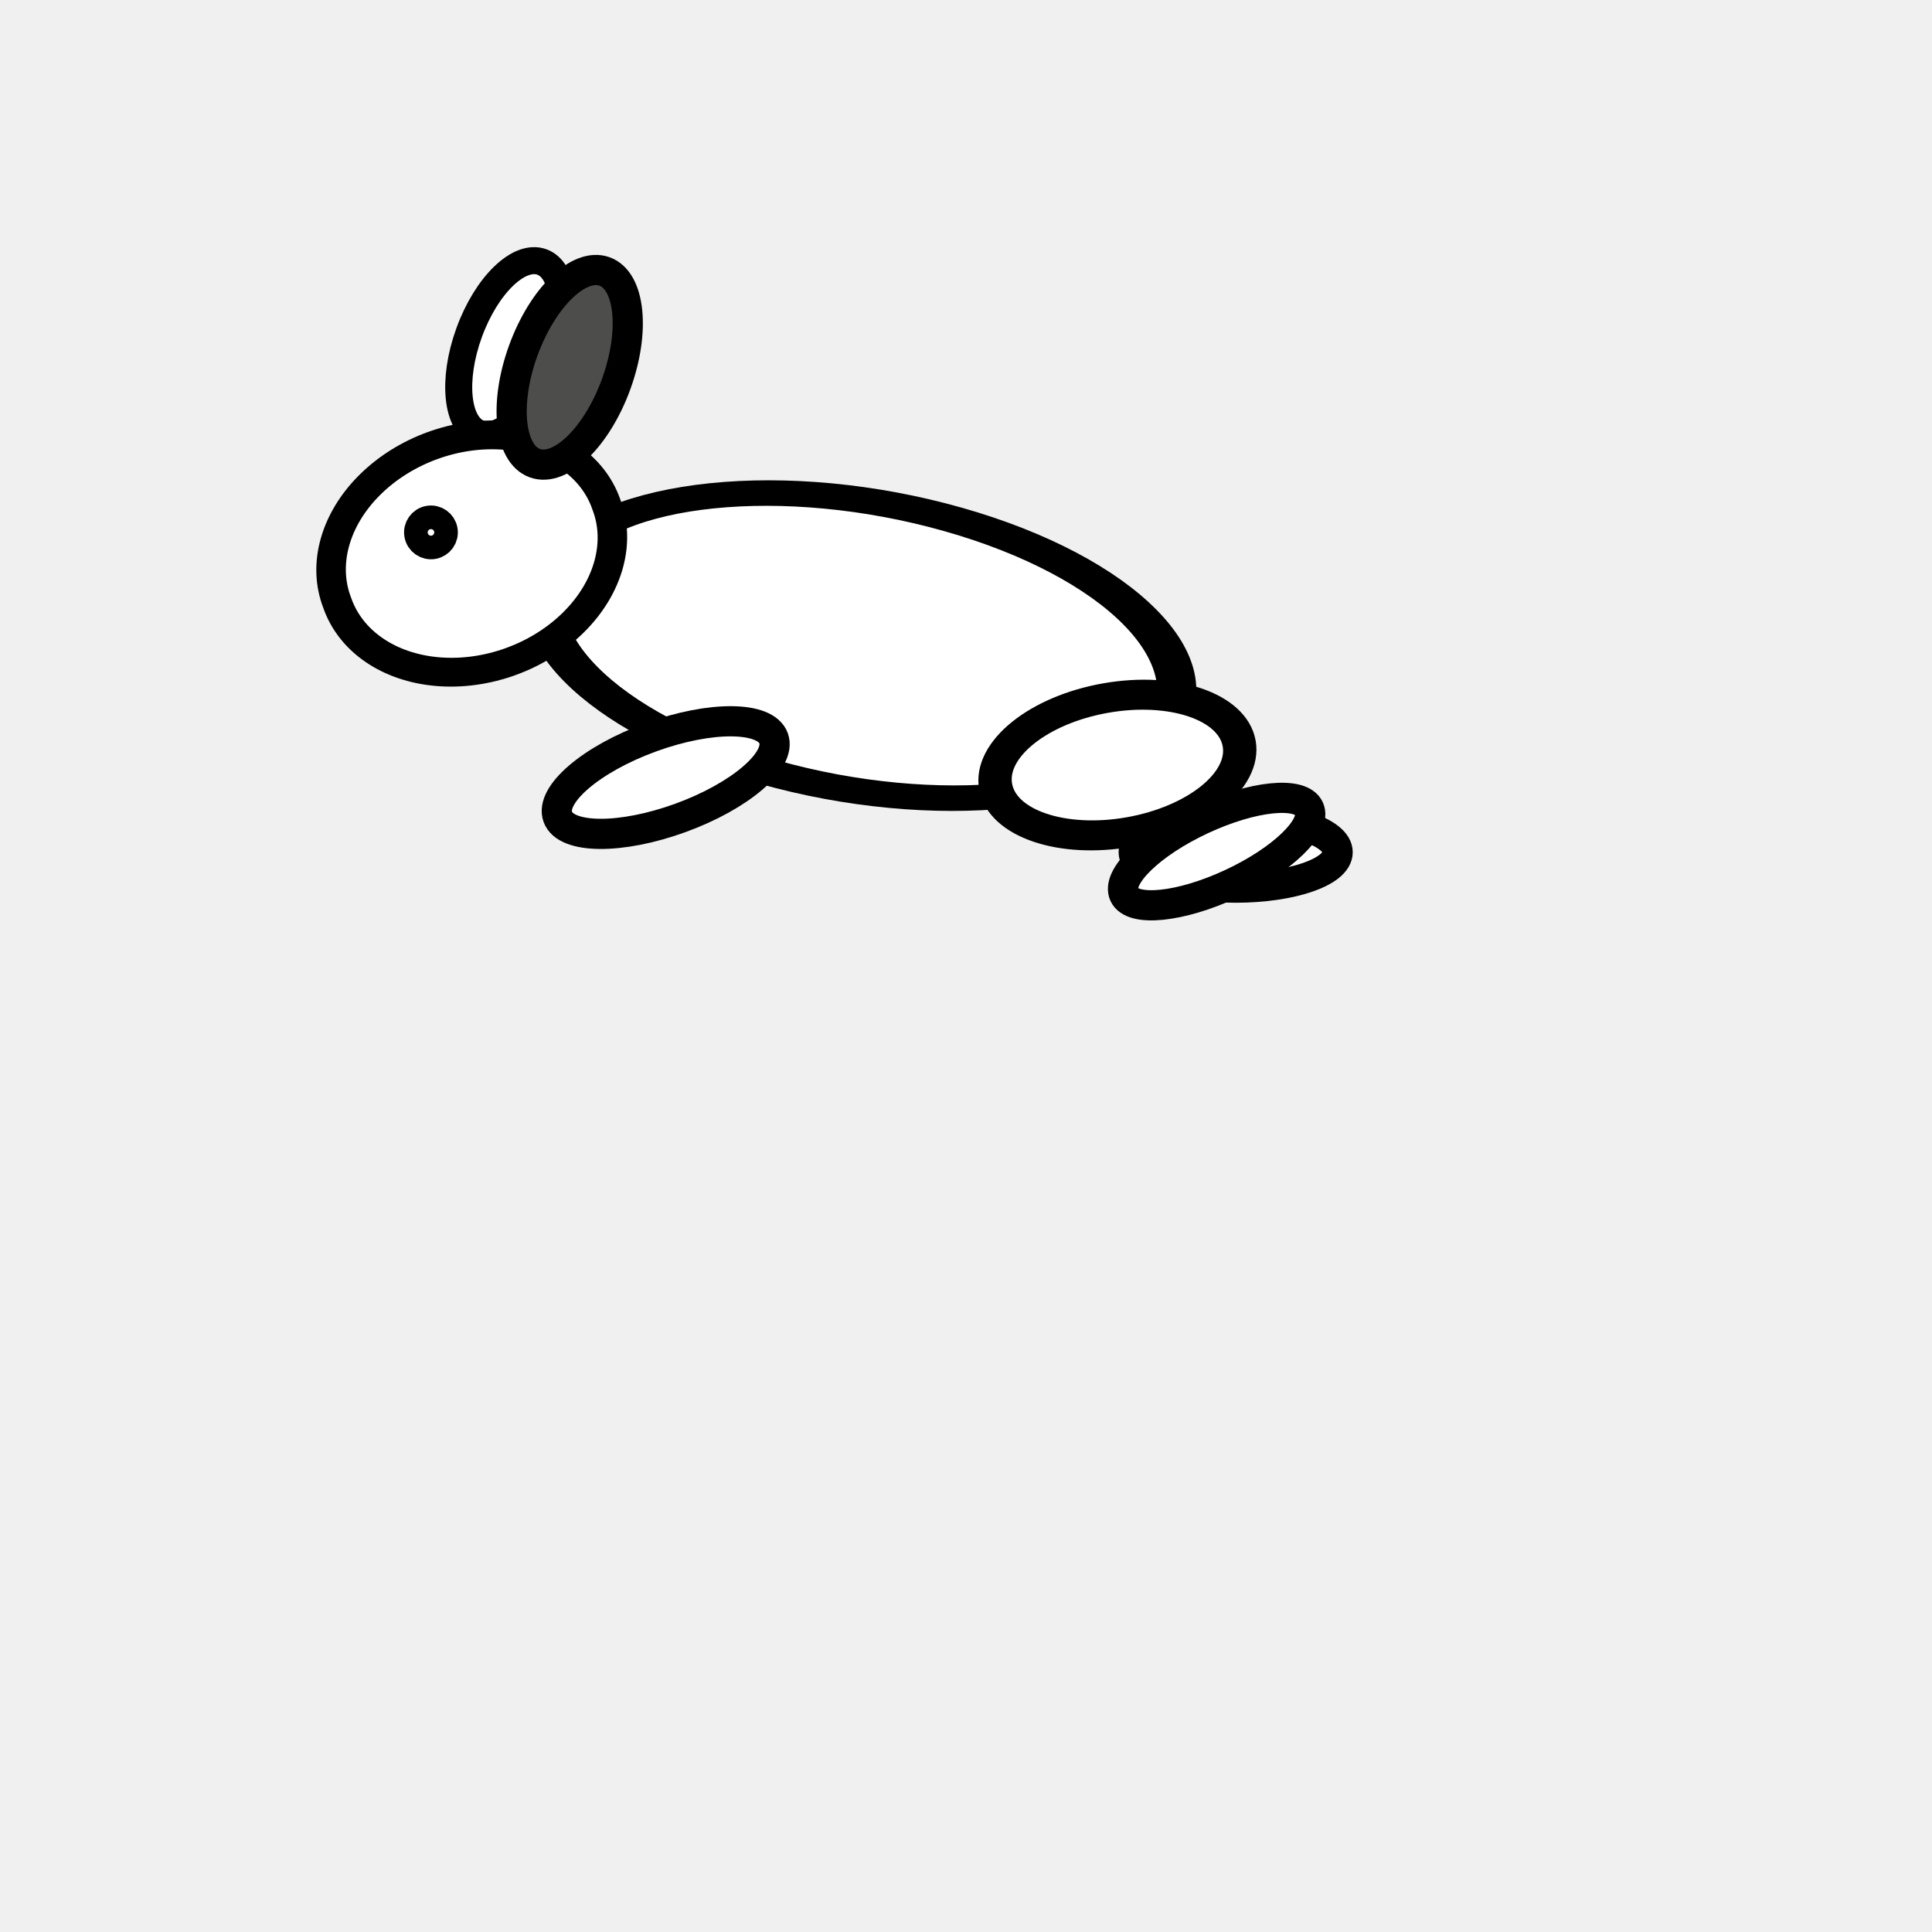
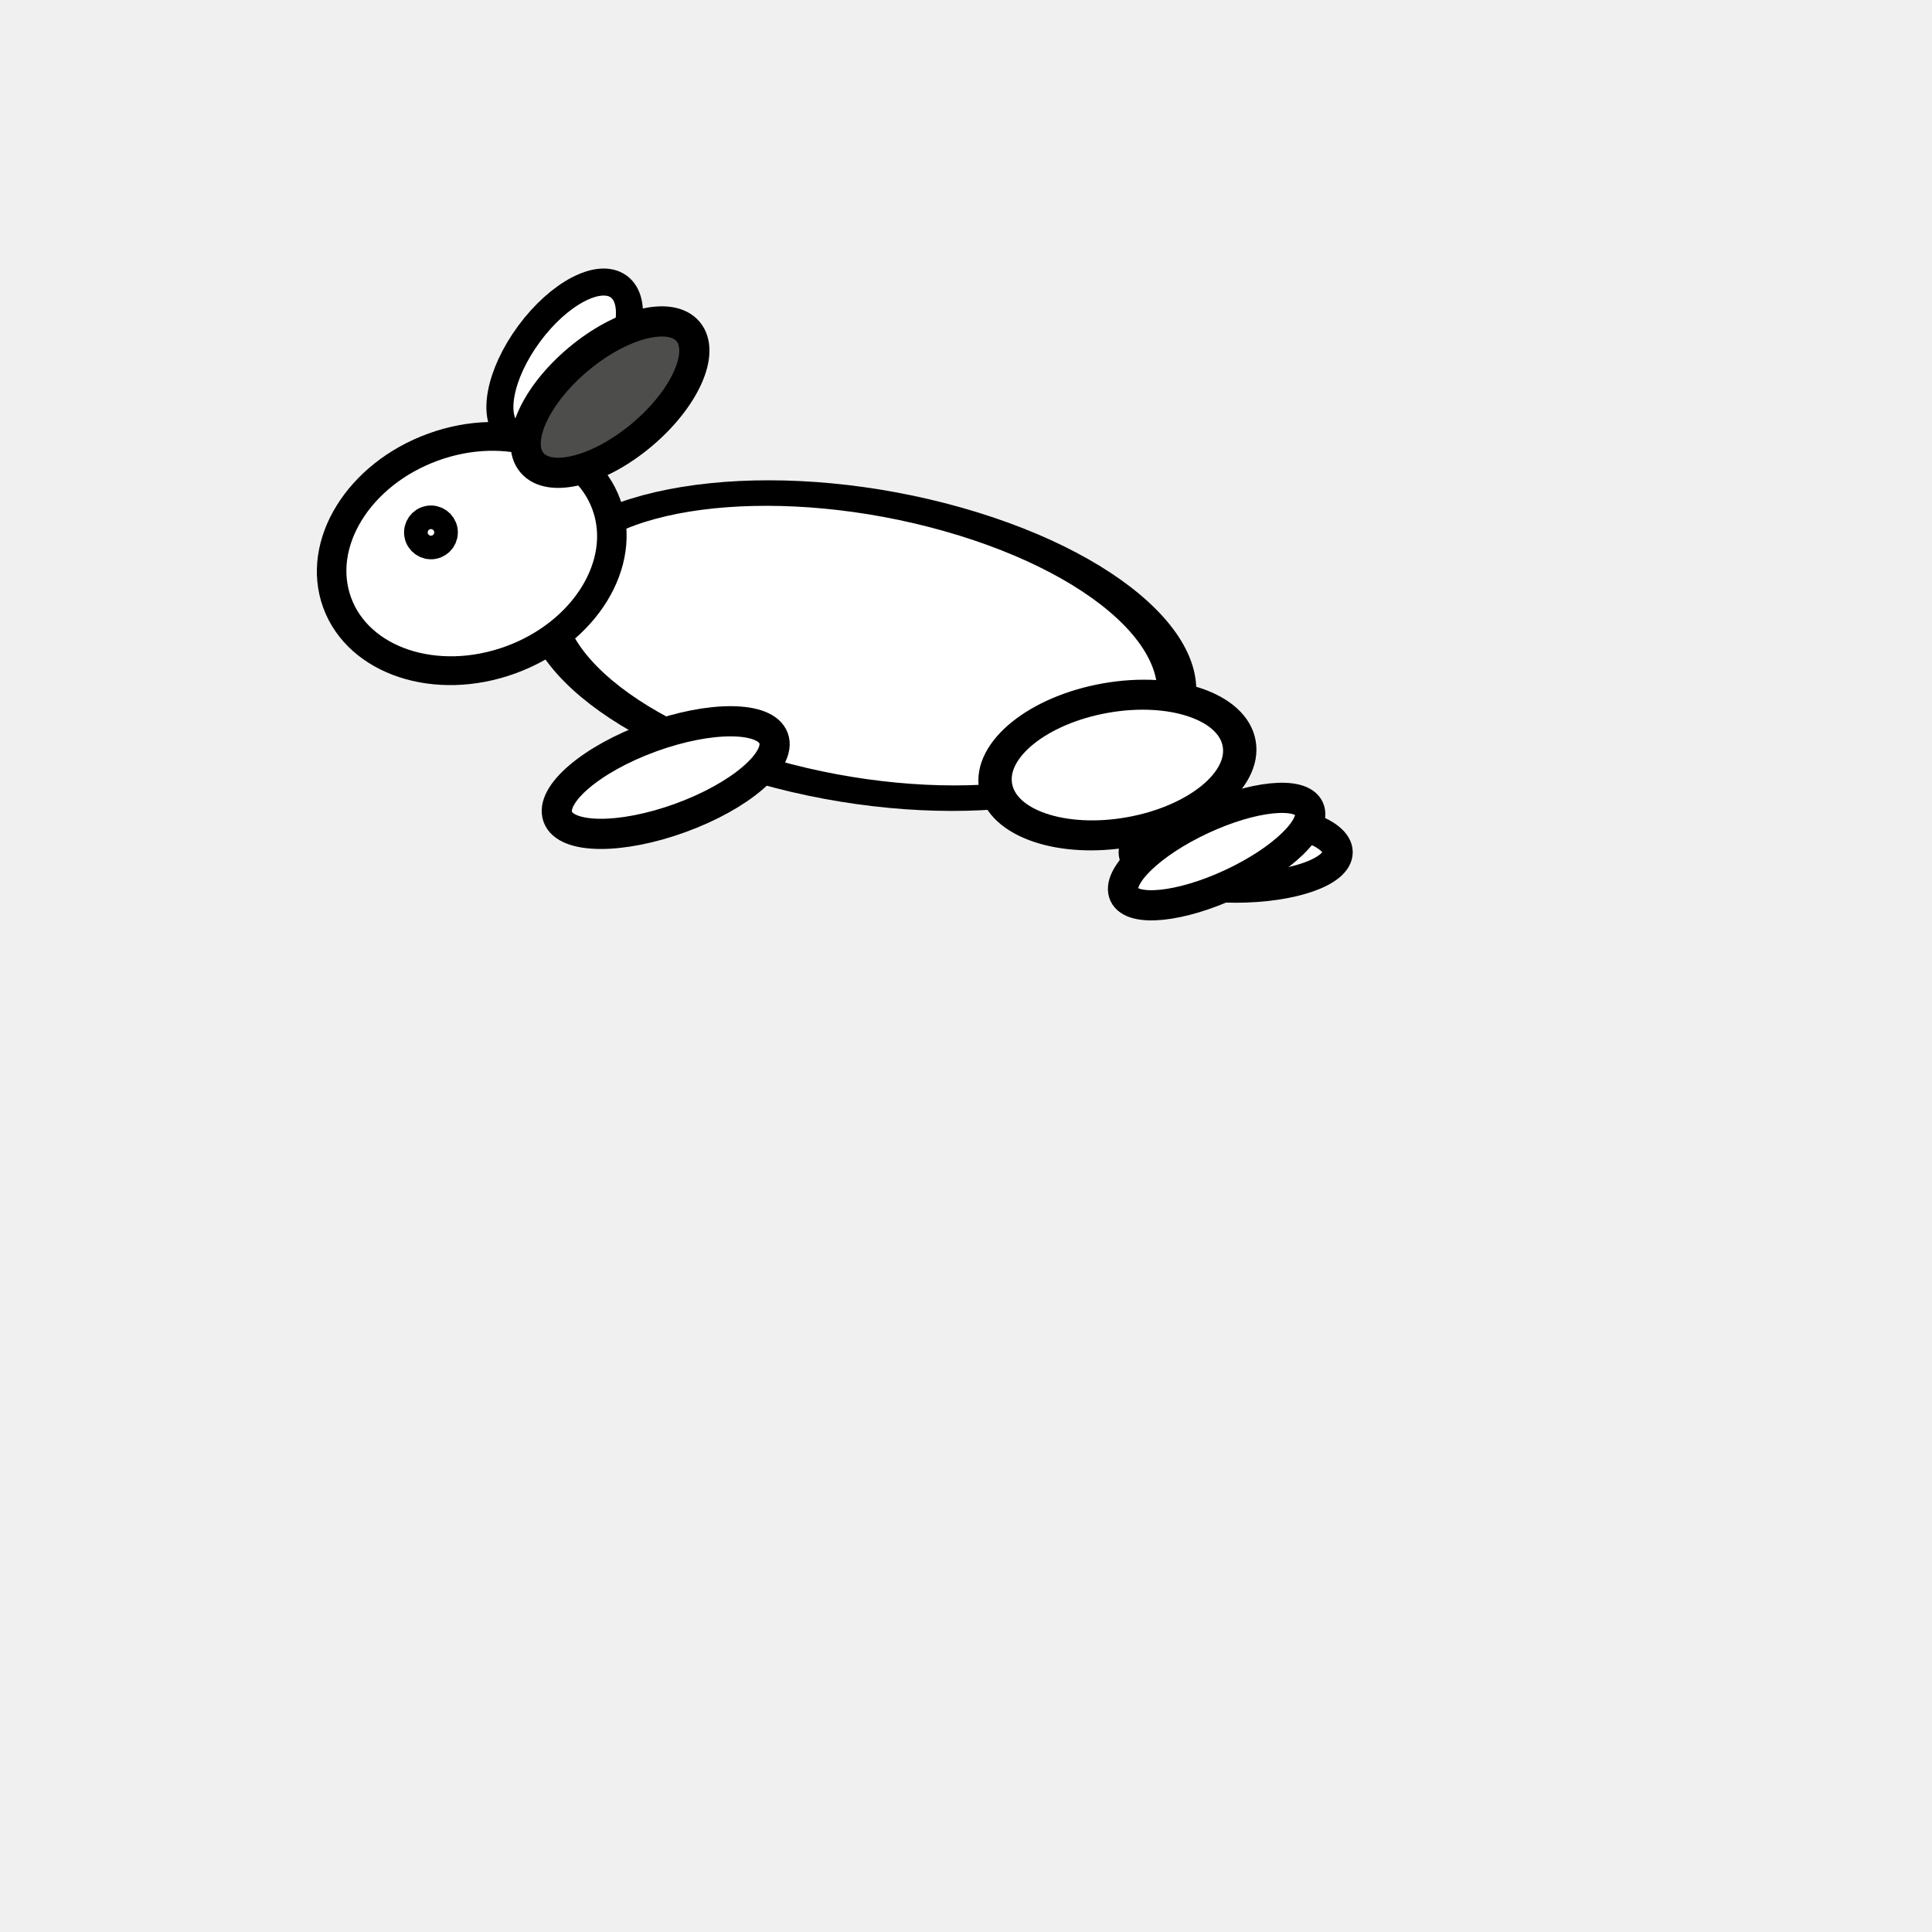
<svg xmlns="http://www.w3.org/2000/svg" width="64" height="64" id="svg2" version="1.1">
  <defs id="defs4" />
  <g id="layer1" transform="translate(0,-988.3622)">
-     <path style="fill:#ffffff;fill-opacity:1;stroke:#000000;stroke-opacity:1" id="path3772-7" d="m 13.582,7.609 a 3.378,1.636 0 1 1 -6.756,0 3.378,1.636 0 1 1 6.756,0 z" transform="matrix(-0.3060454,0.8408529,0.8408529,0.3060454,13.64138,988.9721)" />
-     <path transform="matrix(-1,0,0,1,58.46222,987.1177)" style="fill:#ffffff;fill-opacity:1;stroke:#000000;stroke-opacity:1" id="path3766-3" d="m 20.907,29.476 a 3.378,1.173 0 1 1 -6.756,0 3.378,1.173 0 1 1 6.756,0 z" />
-     <path style="fill:#ffffff;fill-opacity:1;stroke:#000000;stroke-opacity:1" id="path3766" d="m 20.907,29.476 a 3.378,1.173 0 1 1 -6.756,0 3.378,1.173 0 1 1 6.756,0 z" transform="matrix(-0.9063078,0.4226183,0.4226183,0.9063078,43.73191,982.4493)" />
-     <path style="fill:#ffffff;fill-opacity:1;stroke:#000000;stroke-opacity:1" id="path3768" d="m 18.631,21.298 a 5.369,8.64 0 1 1 -10.738,0 5.369,8.64 0 1 1 10.738,0 z" transform="matrix(-0.5721649,0.7786271,1.159636,0.3285559,11.38982,992.4254)" />
-     <path style="fill:#ffffff;fill-opacity:1;stroke:#000000;stroke-opacity:1" id="path3792" d="m 21.191,22.151 a 1.422,3.804 0 1 1 -2.844,0 1.422,3.804 0 1 1 2.844,0 z" transform="matrix(-0.3420202,-0.9396926,-0.9396926,0.3420202,49.62888,1025.121)" />
-     <path style="fill:#ffffff;fill-opacity:1;stroke:#000000;stroke-opacity:1" id="path3770" d="m 21.618,9.849 a 4.836,3.947 0 1 1 -9.671,0 4.836,3.947 0 1 1 9.671,0 z" transform="matrix(-0.9222913,0.3356866,0.3250163,0.892975,27.9043,992.2703)" />
-     <path style="fill:#4d4d4b;fill-opacity:1;stroke:#000000;stroke-opacity:1" id="path3772" d="m 13.582,7.609 a 3.378,1.636 0 1 1 -6.756,0 3.378,1.636 0 1 1 6.756,0 z" transform="matrix(-0.3420201,0.9396926,0.9396926,0.3420201,15.21219,988.3389)" />
-     <path style="fill:#ffffff;fill-opacity:1;stroke:#000000;stroke-opacity:1" id="path3794" d="m 20.48,9.707 a 0.391,0.391 0 1 1 -0.782,0 0.391,0.391 0 1 1 0.782,0 z" transform="matrix(-0.9848078,0.1736482,0.1736482,0.9848078,32.37434,992.9506)" />
-     <path style="fill:#ffffff;fill-opacity:1;stroke:#000000;stroke-opacity:1" id="path3796" d="m 17.493,27.947 a 3.698,2.276 0 1 1 -7.396,0 3.698,2.276 0 1 1 7.396,0 z" transform="matrix(-1.09097,0.1923675,0.1718524,0.9746235,47.26236,983.8136)" />
+     <ellipse style="fill:#ffffff;fill-opacity:1;stroke:#000000;stroke-width:0.895;stroke-opacity:1" id="path3772-7" transform="matrix(-0.5934572,0.8048656,0.8048656,0.5934572,0,0)" cx="793.997" cy="608.684" rx="3.022" ry="1.464" />
+     <path transform="matrix(-1,0,0,1,58.46222,987.1177)" style="fill:#ffffff;fill-opacity:1;stroke:#000000;stroke-opacity:1" id="path3766-3" d="m 20.907,29.476 a 3.378,1.173 0 0 1 -3.378,1.173 3.378,1.173 0 0 1 -3.378,-1.173 3.378,1.173 0 0 1 3.378,-1.173 3.378,1.173 0 0 1 3.378,1.173 z" />
+     <path style="fill:#ffffff;fill-opacity:1;stroke:#000000;stroke-opacity:1" id="path3766" d="m 20.907,29.476 a 3.378,1.173 0 0 1 -3.378,1.173 3.378,1.173 0 0 1 -3.378,-1.173 3.378,1.173 0 0 1 3.378,-1.173 3.378,1.173 0 0 1 3.378,1.173 z" transform="matrix(-0.9063078,0.4226183,0.4226183,0.9063078,43.73191,982.4493)" />
+     <path style="fill:#ffffff;fill-opacity:1;stroke:#000000;stroke-opacity:1" id="path3768" d="m 18.631,21.298 a 5.369,8.64 0 0 1 -5.369,8.64 5.369,8.64 0 0 1 -5.369,-8.64 5.369,8.64 0 0 1 5.369,-8.64 5.369,8.64 0 0 1 5.369,8.64 z" transform="matrix(-0.5721649,0.7786271,1.159636,0.3285559,11.38982,992.4254)" />
+     <path style="fill:#ffffff;fill-opacity:1;stroke:#000000;stroke-opacity:1" id="path3792" d="m 21.191,22.151 a 1.422,3.804 0 0 1 -1.422,3.804 1.422,3.804 0 0 1 -1.422,-3.804 1.422,3.804 0 0 1 1.422,-3.804 1.422,3.804 0 0 1 1.422,3.804 z" transform="matrix(-0.3420202,-0.9396926,-0.9396926,0.3420202,49.62888,1025.121)" />
+     <path style="fill:#ffffff;fill-opacity:1;stroke:#000000;stroke-opacity:1" id="path3770" d="M 21.618,9.849 A 4.836,3.947 0 0 1 16.782,13.796 4.836,3.947 0 0 1 11.947,9.849 4.836,3.947 0 0 1 16.782,5.902 4.836,3.947 0 0 1 21.618,9.849 Z" transform="matrix(-0.9222913,0.3356866,0.3250163,0.892975,27.9043,992.2703)" />
+     <ellipse style="fill:#4d4d4b;fill-opacity:1;stroke:#000000;stroke-opacity:1" id="path3772" transform="matrix(-0.7660444,0.6427876,0.6427876,0.7660444,0,0)" cx="628.283" cy="780.196" rx="3.378" ry="1.636" />
+     <path style="fill:#ffffff;fill-opacity:1;stroke:#000000;stroke-opacity:1" id="path3794" d="M 20.48,9.707 A 0.391,0.391 0 0 1 20.089,10.098 0.391,0.391 0 0 1 19.698,9.707 0.391,0.391 0 0 1 20.089,9.316 0.391,0.391 0 0 1 20.48,9.707 Z" transform="matrix(-0.9848078,0.1736482,0.1736482,0.9848078,32.37434,992.9506)" />
+     <path style="fill:#ffffff;fill-opacity:1;stroke:#000000;stroke-opacity:1" id="path3796" d="m 17.493,27.947 a 3.698,2.276 0 0 1 -3.698,2.276 3.698,2.276 0 0 1 -3.698,-2.276 3.698,2.276 0 0 1 3.698,-2.276 3.698,2.276 0 0 1 3.698,2.276 z" transform="matrix(-1.09097,0.1923675,0.1718524,0.9746235,47.26236,983.8136)" />
  </g>
</svg>
